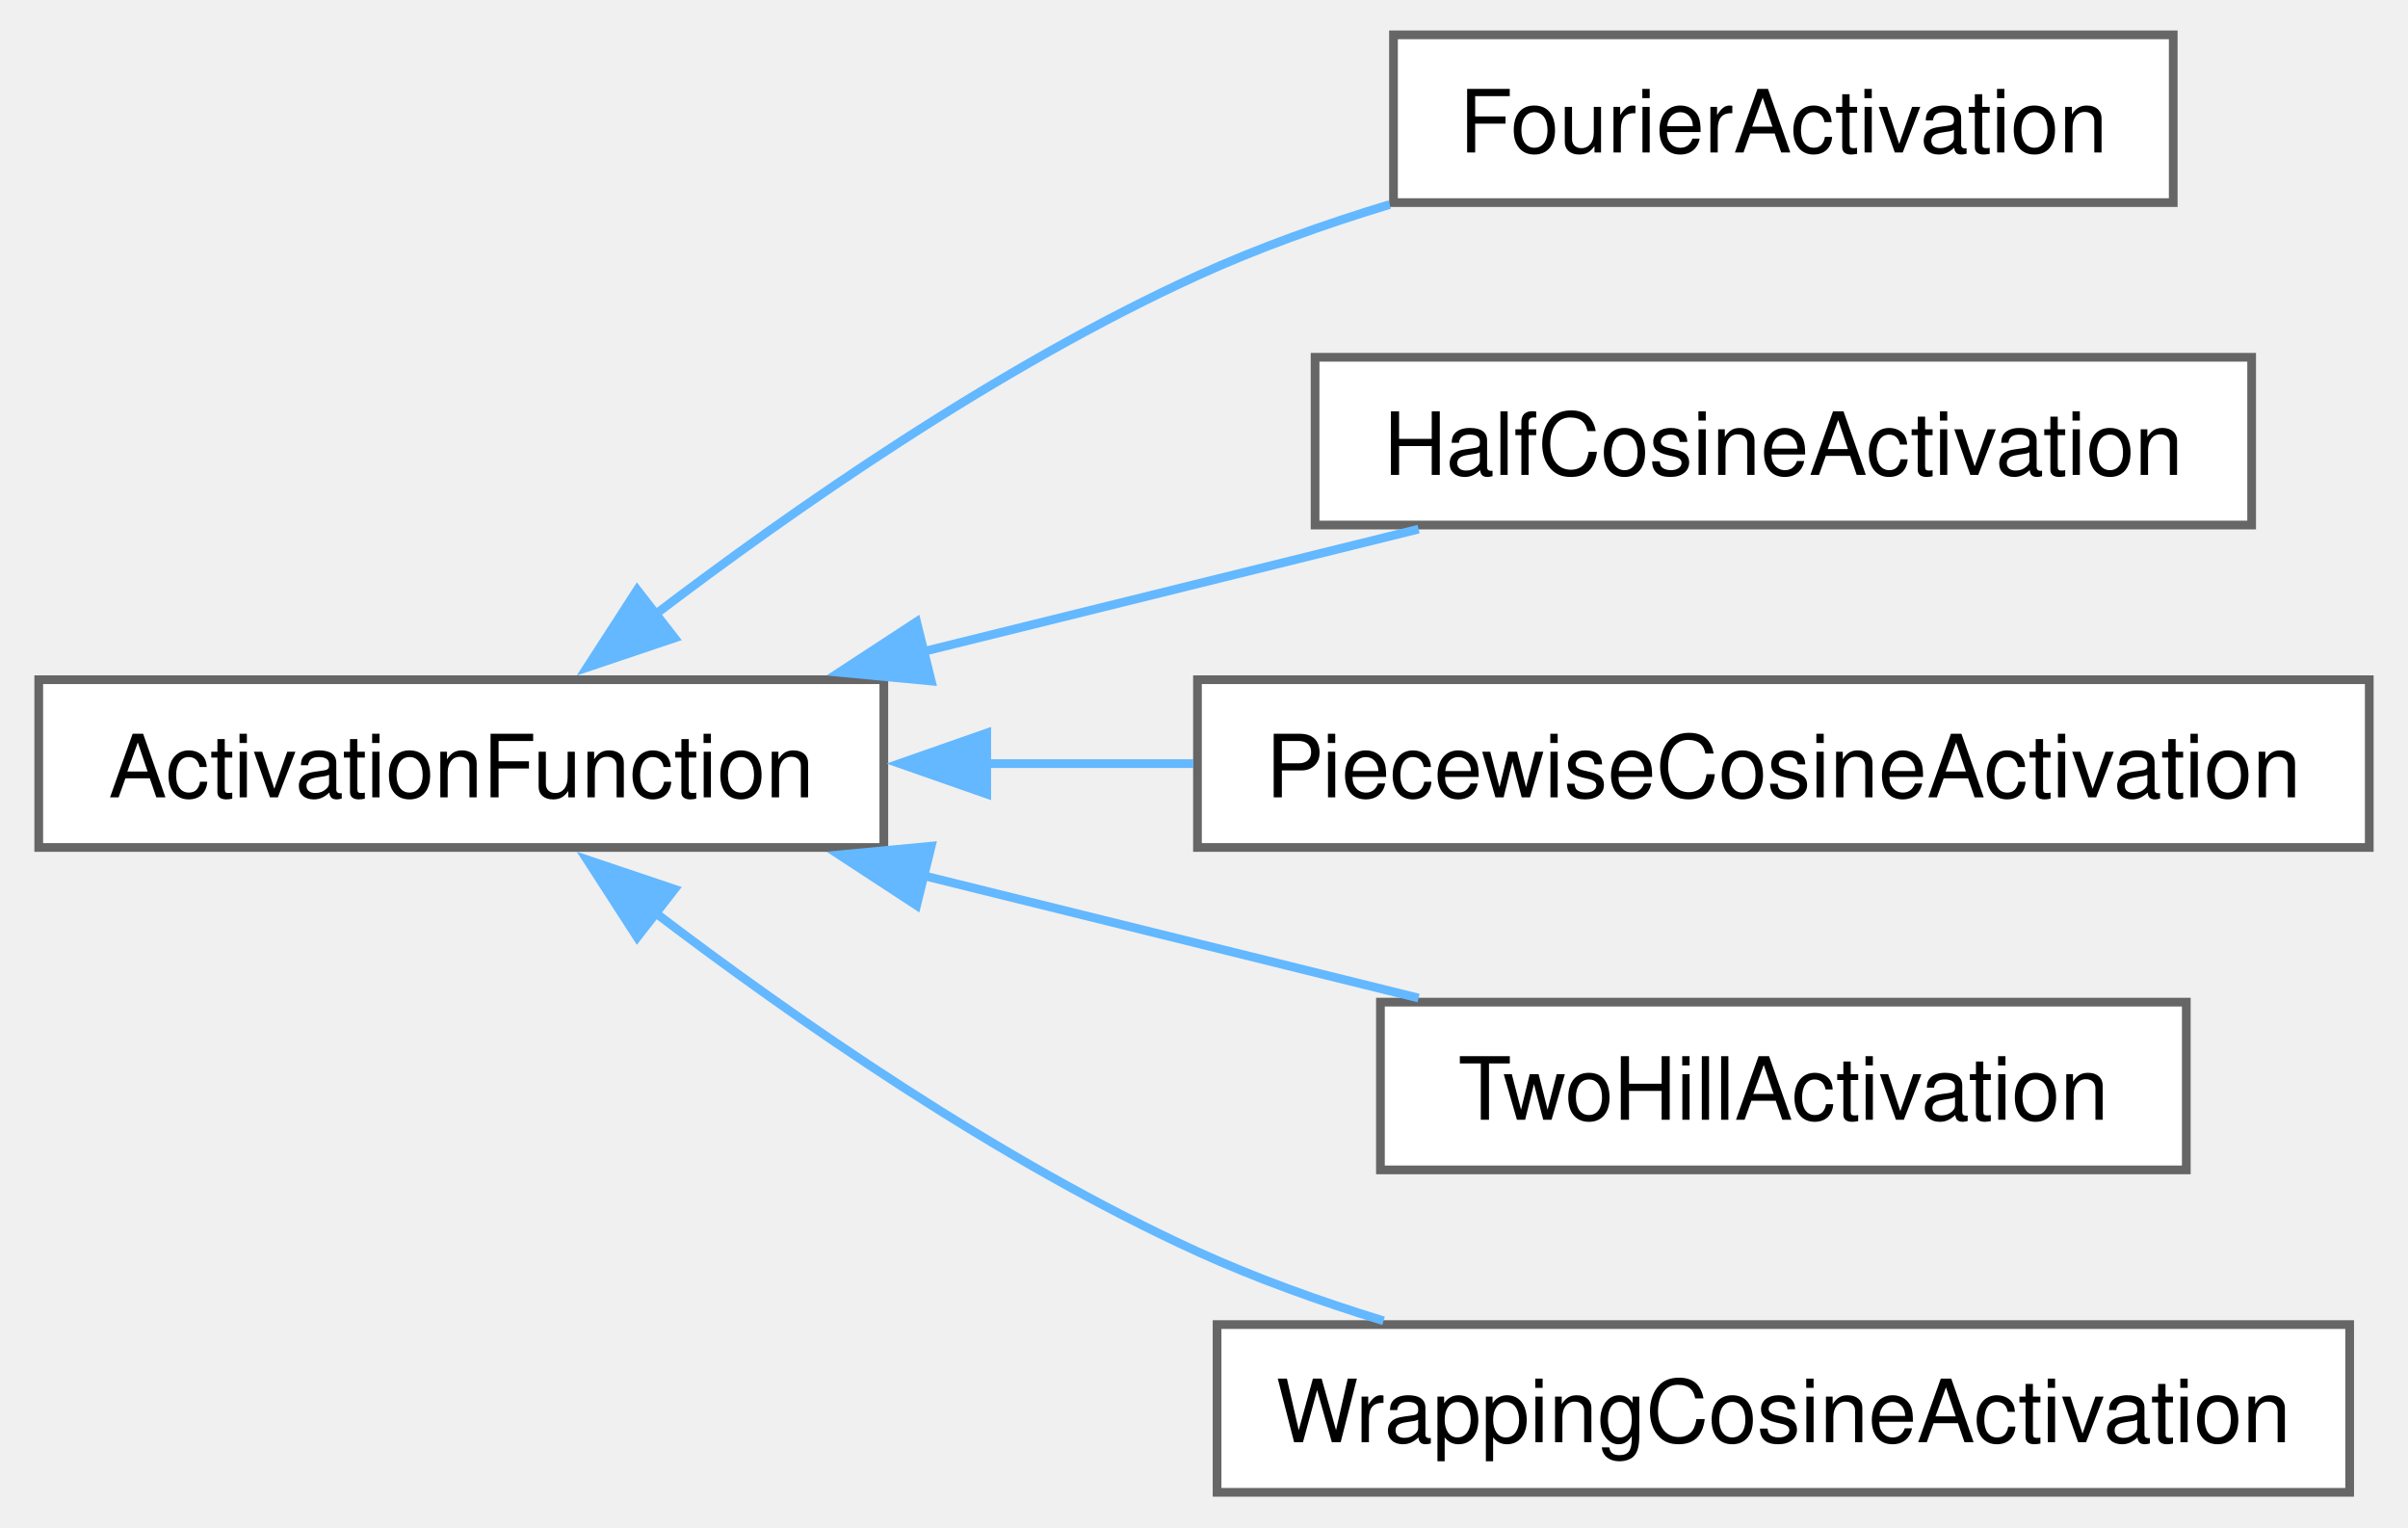
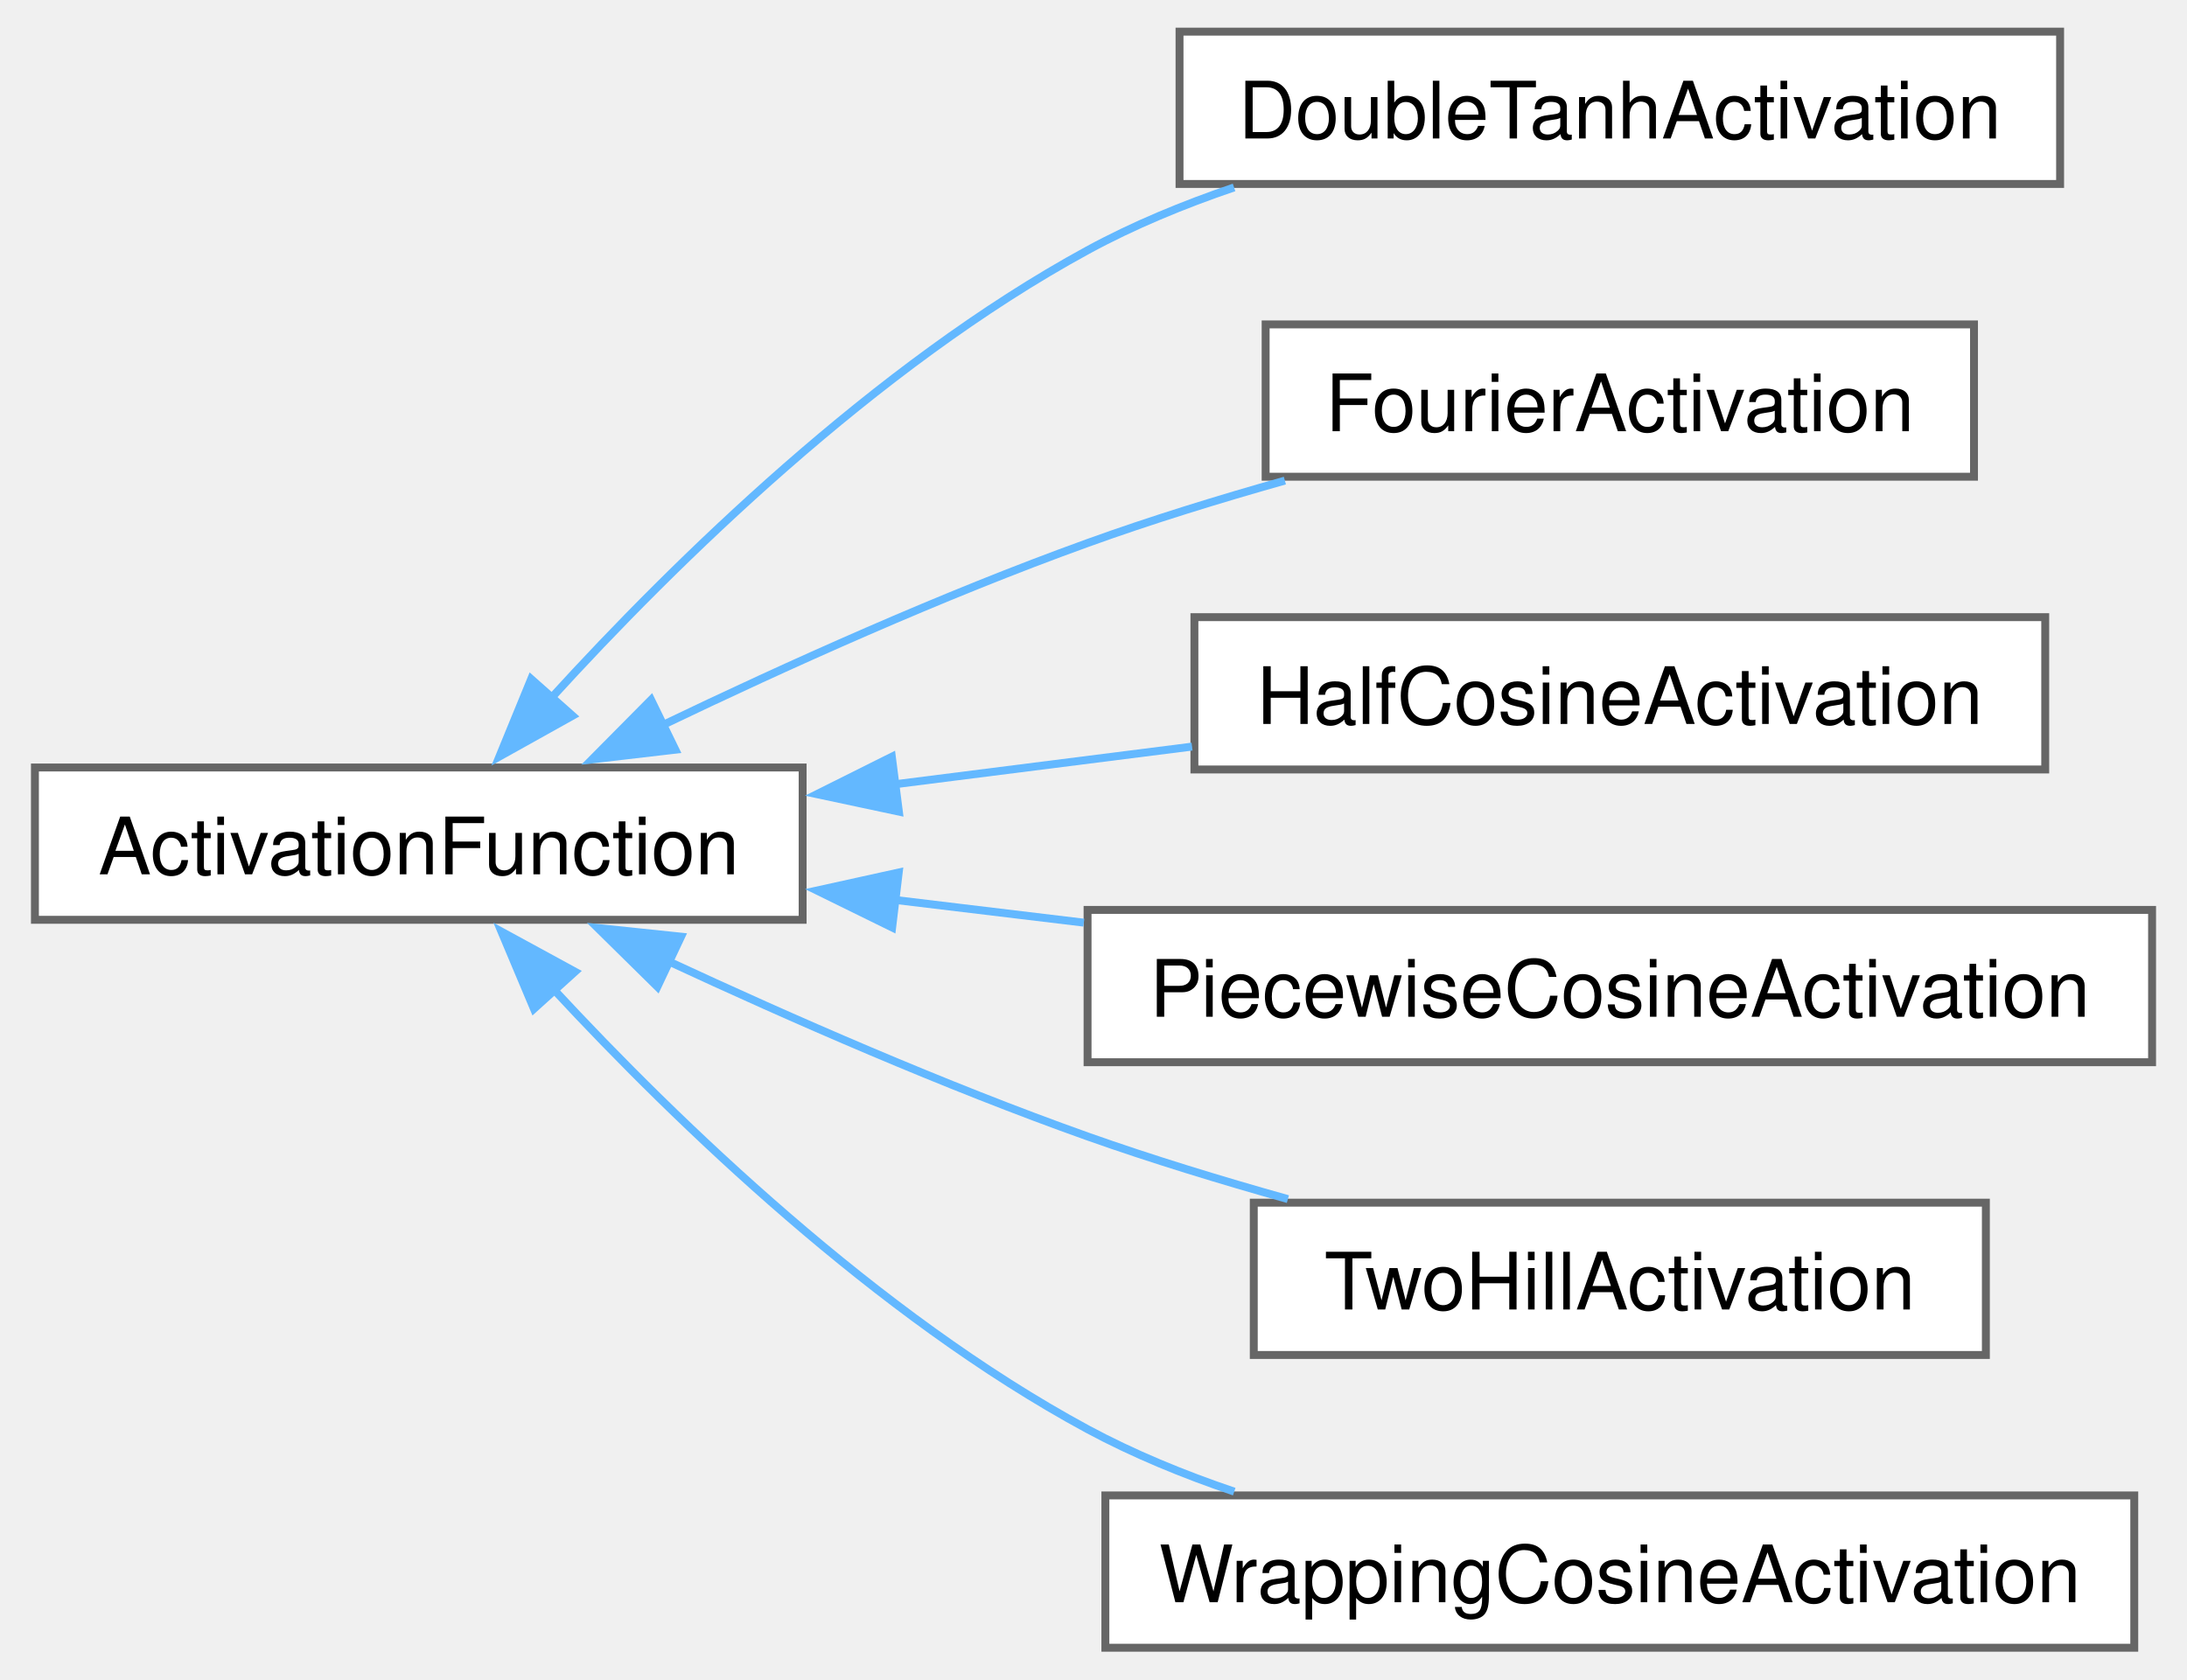
- <svg xmlns="http://www.w3.org/2000/svg" xmlns:xlink="http://www.w3.org/1999/xlink" width="276pt" height="175pt" viewBox="0.00 0.00 275.50 175.25">
-   <g id="graph0" class="graph" transform="scale(1 1) rotate(0) translate(4 171.25)">
+ <svg xmlns="http://www.w3.org/2000/svg" xmlns:xlink="http://www.w3.org/1999/xlink" width="276pt" height="212pt" viewBox="0.00 0.00 275.50 212.25">
+   <g id="graph0" class="graph" transform="scale(1 1) rotate(0) translate(4 208.25)">
    <g id="Node000000" class="node">
      <g id="a_Node000000">
        <a xlink:href="class_activation_function.html" target="_top" xlink:title="Base class for activation functions.">
-           <polygon fill="white" stroke="#666666" points="97,-93.25 0,-93.25 0,-74 97,-74 97,-93.25" />
-           <text text-anchor="middle" x="48.5" y="-79.75" font-family="Helvetica,sans-Serif" font-size="10.00">ActivationFunction</text>
+           <polygon fill="white" stroke="#666666" points="97,-111.25 0,-111.25 0,-92 97,-92 97,-111.25" />
+           <text text-anchor="middle" x="48.5" y="-97.75" font-family="Helvetica,sans-Serif" font-size="10.00">ActivationFunction</text>
        </a>
      </g>
    </g>
    <g id="Node000001" class="node">
      <g id="a_Node000001">
+         <a xlink:href="class_double_tanh_activation.html" target="_top" xlink:title="Double tanh (systole/diastole sigmoid product) activation function.">
+           <polygon fill="white" stroke="#666666" points="255.88,-204.25 144.62,-204.25 144.62,-185 255.88,-185 255.88,-204.25" />
+           <text text-anchor="middle" x="200.25" y="-190.75" font-family="Helvetica,sans-Serif" font-size="10.00">DoubleTanhActivation</text>
+         </a>
+       </g>
+     </g>
+     <g id="edge1_Node000000_Node000001" class="edge">
+       <g id="a_edge1_Node000000_Node000001">
+         <a xlink:title=" ">
+           <path fill="none" stroke="#63b8ff" d="M65.27,-120.06C80.83,-137.12 106.14,-162 133,-176.62 138.76,-179.76 145.1,-182.38 151.51,-184.56" />
+           <polygon fill="#63b8ff" stroke="#63b8ff" points="67.93,-117.79 58.68,-112.63 62.7,-122.43 67.93,-117.79" />
+         </a>
+       </g>
+     </g>
+     <g id="Node000002" class="node">
+       <g id="a_Node000002">
        <a xlink:href="class_fourier_activation.html" target="_top" xlink:title="Fourier series activation function.">
          <polygon fill="white" stroke="#666666" points="245,-167.25 155.5,-167.25 155.5,-148 245,-148 245,-167.25" />
          <text text-anchor="middle" x="200.25" y="-153.75" font-family="Helvetica,sans-Serif" font-size="10.00">FourierActivation</text>
        </a>
      </g>
    </g>
-     <g id="edge1_Node000000_Node000001" class="edge">
-       <g id="a_edge1_Node000000_Node000001">
+     <g id="edge2_Node000000_Node000002" class="edge">
+       <g id="a_edge2_Node000000_Node000002">
        <a xlink:title=" ">
-           <path fill="none" stroke="#63b8ff" d="M70.41,-100.47C86.64,-112.83 110.17,-129.21 133,-139.62 139.94,-142.79 147.55,-145.5 155.06,-147.78" />
-           <polygon fill="#63b8ff" stroke="#63b8ff" points="72.98,-98.04 62.94,-94.66 68.69,-103.56 72.98,-98.04" />
+           <path fill="none" stroke="#63b8ff" d="M79.21,-116.56C94.94,-124.11 114.74,-133.04 133,-139.62 140.96,-142.5 149.6,-145.16 157.93,-147.51" />
+           <polygon fill="#63b8ff" stroke="#63b8ff" points="80.92,-113.5 70.39,-112.27 77.85,-119.8 80.92,-113.5" />
        </a>
      </g>
    </g>
-     <g id="Node000002" class="node">
-       <g id="a_Node000002">
+     <g id="Node000003" class="node">
+       <g id="a_Node000003">
        <a xlink:href="class_half_cosine_activation.html" target="_top" xlink:title="Half cosine activation function.">
          <polygon fill="white" stroke="#666666" points="254,-130.25 146.5,-130.25 146.5,-111 254,-111 254,-130.25" />
          <text text-anchor="middle" x="200.25" y="-116.75" font-family="Helvetica,sans-Serif" font-size="10.00">HalfCosineActivation</text>
        </a>
      </g>
    </g>
-     <g id="edge2_Node000000_Node000002" class="edge">
-       <g id="a_edge2_Node000000_Node000002">
+     <g id="edge3_Node000000_Node000003" class="edge">
+       <g id="a_edge3_Node000000_Node000003">
        <a xlink:title=" ">
-           <path fill="none" stroke="#63b8ff" d="M101.41,-96.45C120.06,-101.06 140.8,-106.18 158.38,-110.53" />
-           <polygon fill="#63b8ff" stroke="#63b8ff" points="102.44,-93.1 91.89,-94.1 100.76,-99.9 102.44,-93.1" />
+           <path fill="none" stroke="#63b8ff" d="M108.5,-109.11C120.94,-110.69 133.99,-112.35 146.2,-113.89" />
+           <polygon fill="#63b8ff" stroke="#63b8ff" points="109.16,-105.67 98.8,-107.88 108.27,-112.61 109.16,-105.67" />
        </a>
      </g>
    </g>
-     <g id="Node000003" class="node">
-       <g id="a_Node000003">
+     <g id="Node000004" class="node">
+       <g id="a_Node000004">
        <a xlink:href="class_piecewise_cosine_activation.html" target="_top" xlink:title="Piecewise cosine activation function.">
          <polygon fill="white" stroke="#666666" points="267.5,-93.25 133,-93.25 133,-74 267.5,-74 267.5,-93.25" />
          <text text-anchor="middle" x="200.25" y="-79.75" font-family="Helvetica,sans-Serif" font-size="10.00">PiecewiseCosineActivation</text>
        </a>
      </g>
    </g>
-     <g id="edge3_Node000000_Node000003" class="edge">
-       <g id="a_edge3_Node000000_Node000003">
+     <g id="edge4_Node000000_Node000004" class="edge">
+       <g id="a_edge4_Node000000_Node000004">
        <a xlink:title=" ">
-           <path fill="none" stroke="#63b8ff" d="M108.59,-83.62C116.45,-83.62 124.55,-83.62 132.53,-83.62" />
-           <polygon fill="#63b8ff" stroke="#63b8ff" points="108.81,-80.13 98.81,-83.63 108.81,-87.13 108.81,-80.13" />
+           <path fill="none" stroke="#63b8ff" d="M108.59,-94.52C116.45,-93.58 124.55,-92.6 132.53,-91.64" />
+           <polygon fill="#63b8ff" stroke="#63b8ff" points="108.31,-91.03 98.8,-95.7 109.14,-97.98 108.31,-91.03" />
        </a>
      </g>
    </g>
-     <g id="Node000004" class="node">
-       <g id="a_Node000004">
+     <g id="Node000005" class="node">
+       <g id="a_Node000005">
        <a xlink:href="class_two_hill_activation.html" target="_top" xlink:title="Two hill activation function.">
          <polygon fill="white" stroke="#666666" points="246.5,-56.25 154,-56.25 154,-37 246.5,-37 246.5,-56.25" />
          <text text-anchor="middle" x="200.25" y="-42.75" font-family="Helvetica,sans-Serif" font-size="10.00">TwoHillActivation</text>
        </a>
      </g>
    </g>
-     <g id="edge4_Node000000_Node000004" class="edge">
-       <g id="a_edge4_Node000000_Node000004">
+     <g id="edge5_Node000000_Node000005" class="edge">
+       <g id="a_edge5_Node000000_Node000005">
        <a xlink:title=" ">
-           <path fill="none" stroke="#63b8ff" d="M101.41,-70.8C120.06,-66.19 140.8,-61.07 158.38,-56.72" />
-           <polygon fill="#63b8ff" stroke="#63b8ff" points="100.76,-67.35 91.89,-73.15 102.44,-74.15 100.76,-67.35" />
+           <path fill="none" stroke="#63b8ff" d="M79.88,-86.83C95.52,-79.56 115.03,-71.01 133,-64.62 141.09,-61.75 149.87,-59.07 158.31,-56.7" />
+           <polygon fill="#63b8ff" stroke="#63b8ff" points="78.65,-83.54 71.11,-90.97 81.64,-89.87 78.65,-83.54" />
        </a>
      </g>
    </g>
-     <g id="Node000005" class="node">
-       <g id="a_Node000005">
+     <g id="Node000006" class="node">
+       <g id="a_Node000006">
        <a xlink:href="class_wrapping_cosine_activation.html" target="_top" xlink:title="Wrapping cosine activation function.">
          <polygon fill="white" stroke="#666666" points="265.25,-19.25 135.25,-19.25 135.25,0 265.25,0 265.25,-19.25" />
          <text text-anchor="middle" x="200.25" y="-5.75" font-family="Helvetica,sans-Serif" font-size="10.00">WrappingCosineActivation</text>
        </a>
      </g>
    </g>
-     <g id="edge5_Node000000_Node000005" class="edge">
-       <g id="a_edge5_Node000000_Node000005">
+     <g id="edge6_Node000000_Node000006" class="edge">
+       <g id="a_edge6_Node000000_Node000006">
        <a xlink:title=" ">
-           <path fill="none" stroke="#63b8ff" d="M70.41,-66.78C86.64,-54.42 110.17,-38.04 133,-27.62 139.72,-24.56 147.08,-21.92 154.36,-19.68" />
-           <polygon fill="#63b8ff" stroke="#63b8ff" points="68.69,-63.69 62.94,-72.59 72.98,-69.21 68.69,-63.69" />
+           <path fill="none" stroke="#63b8ff" d="M65.57,-83.18C81.19,-66.35 106.4,-41.99 133,-27.62 138.77,-24.51 145.12,-21.9 151.53,-19.73" />
+           <polygon fill="#63b8ff" stroke="#63b8ff" points="63.05,-80.75 58.94,-90.51 68.24,-85.44 63.05,-80.75" />
        </a>
      </g>
    </g>
  </g>
</svg>
